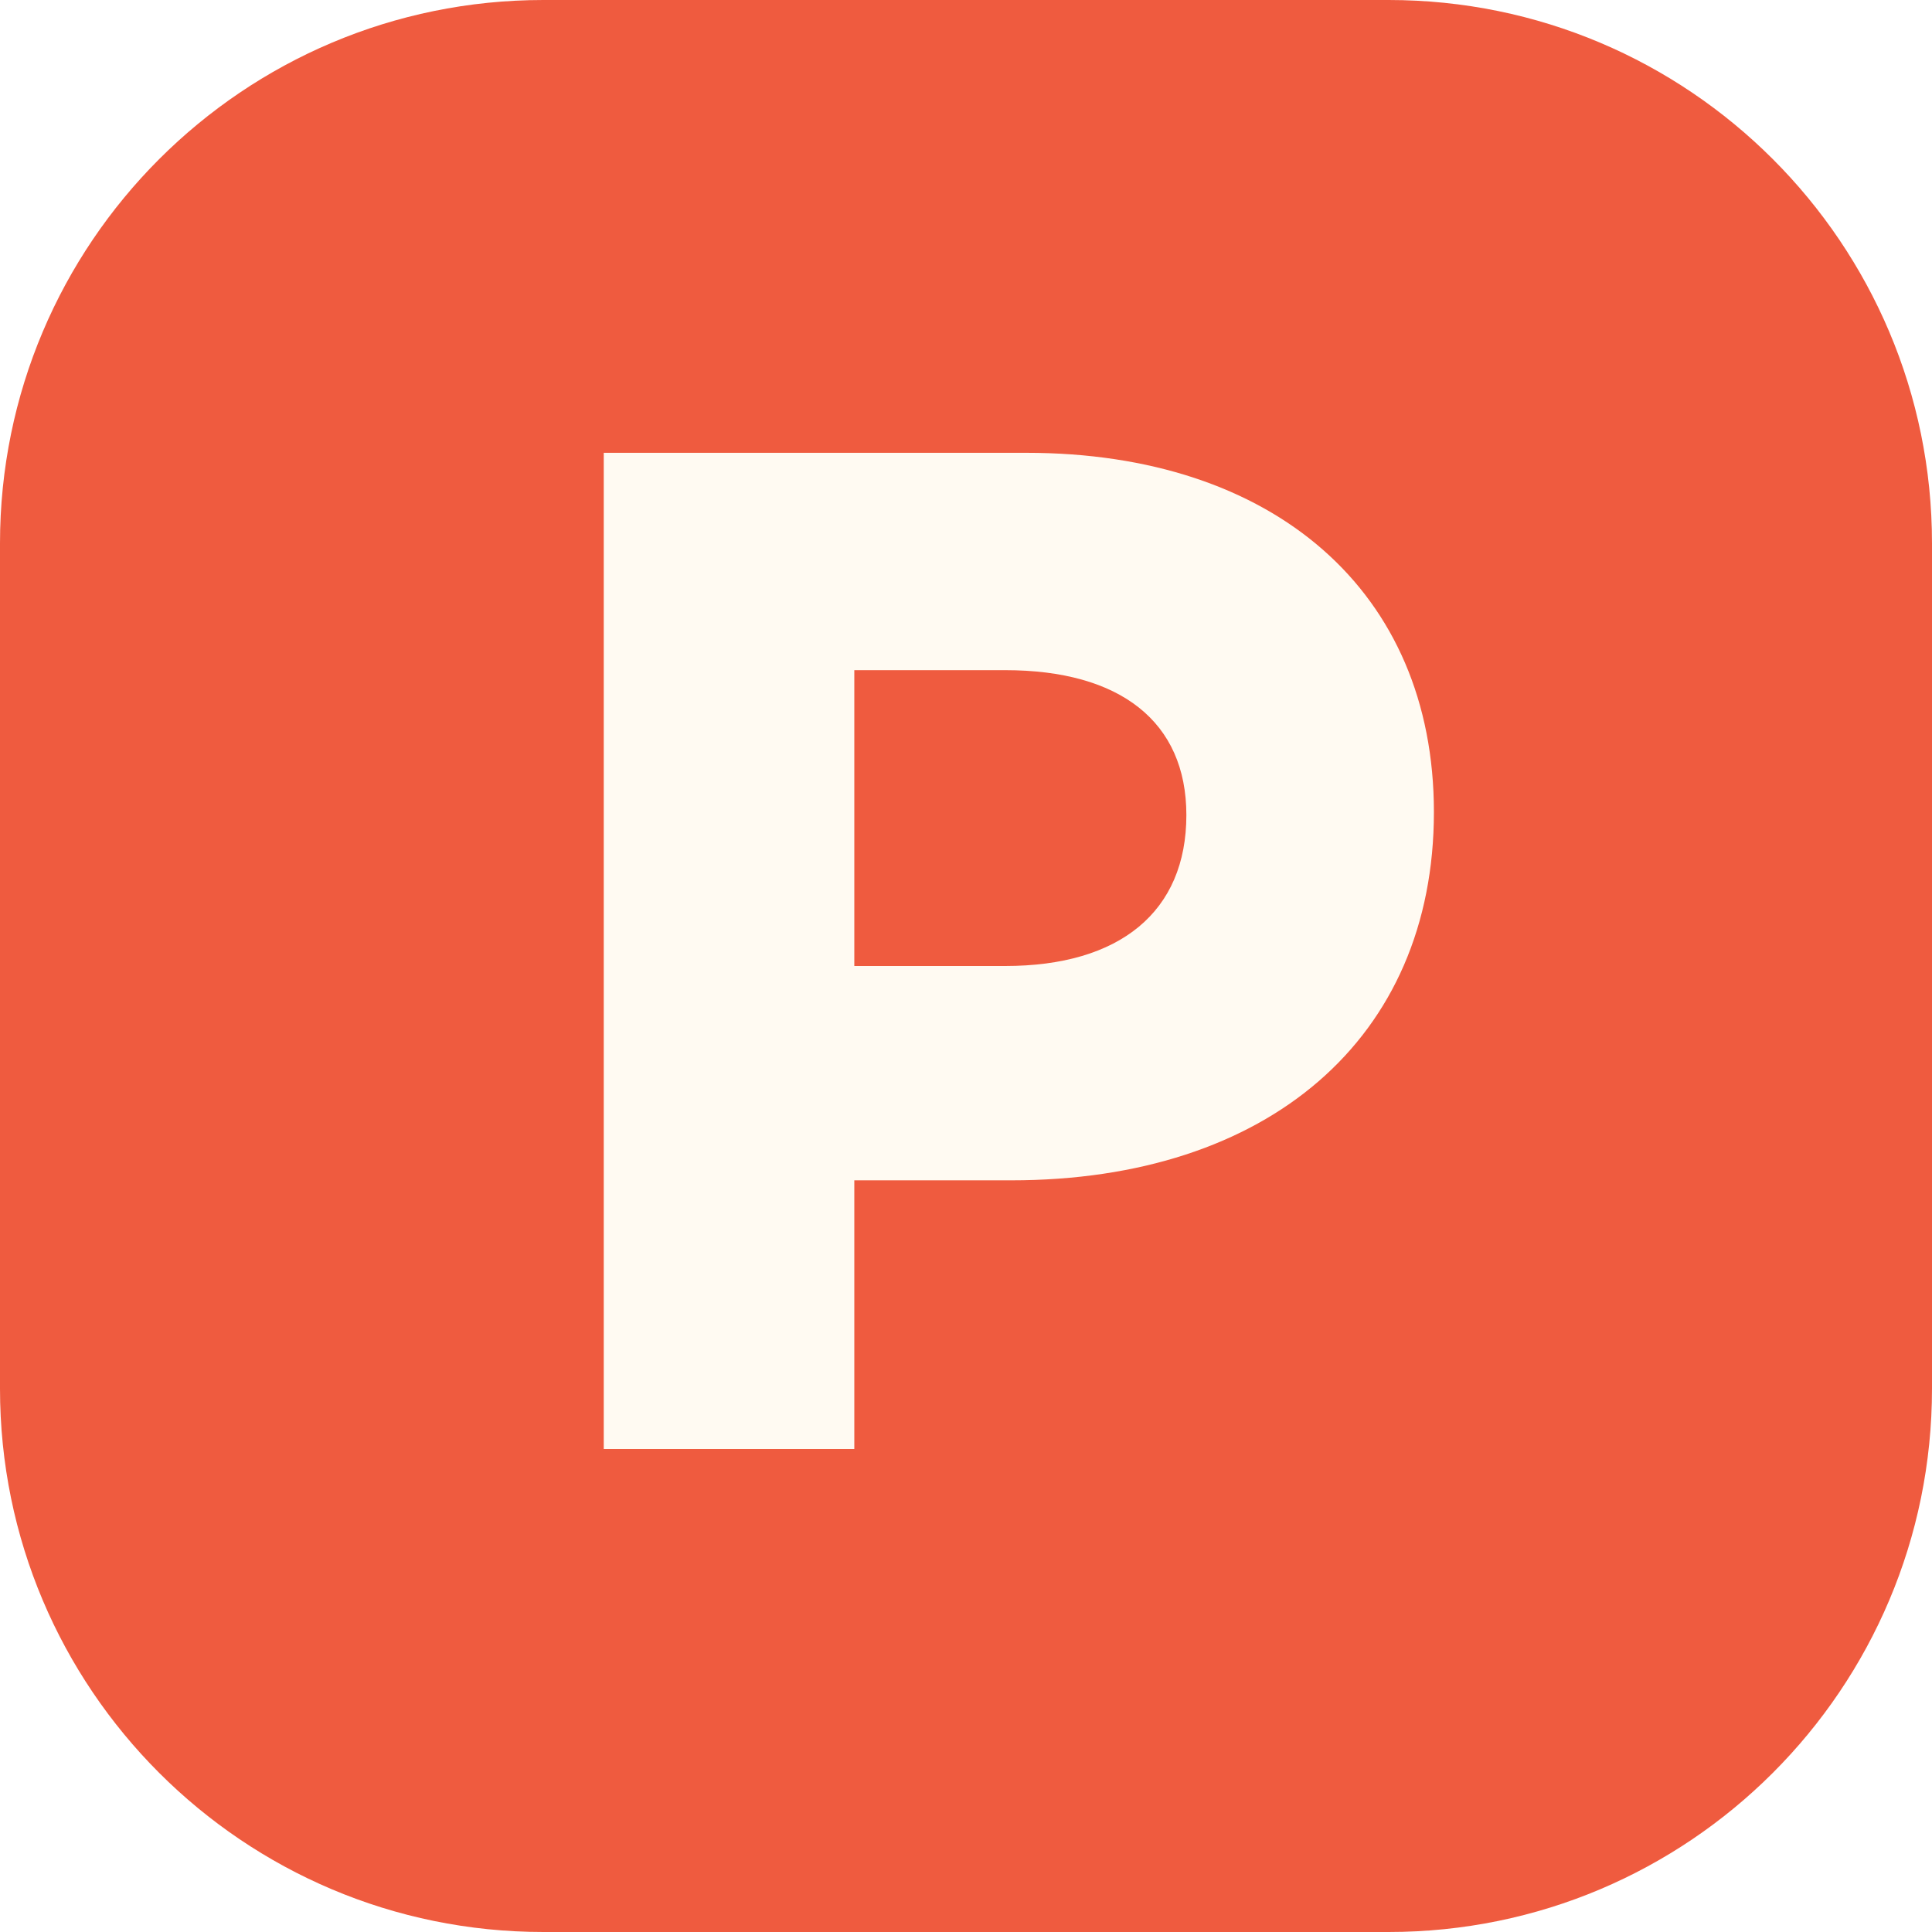
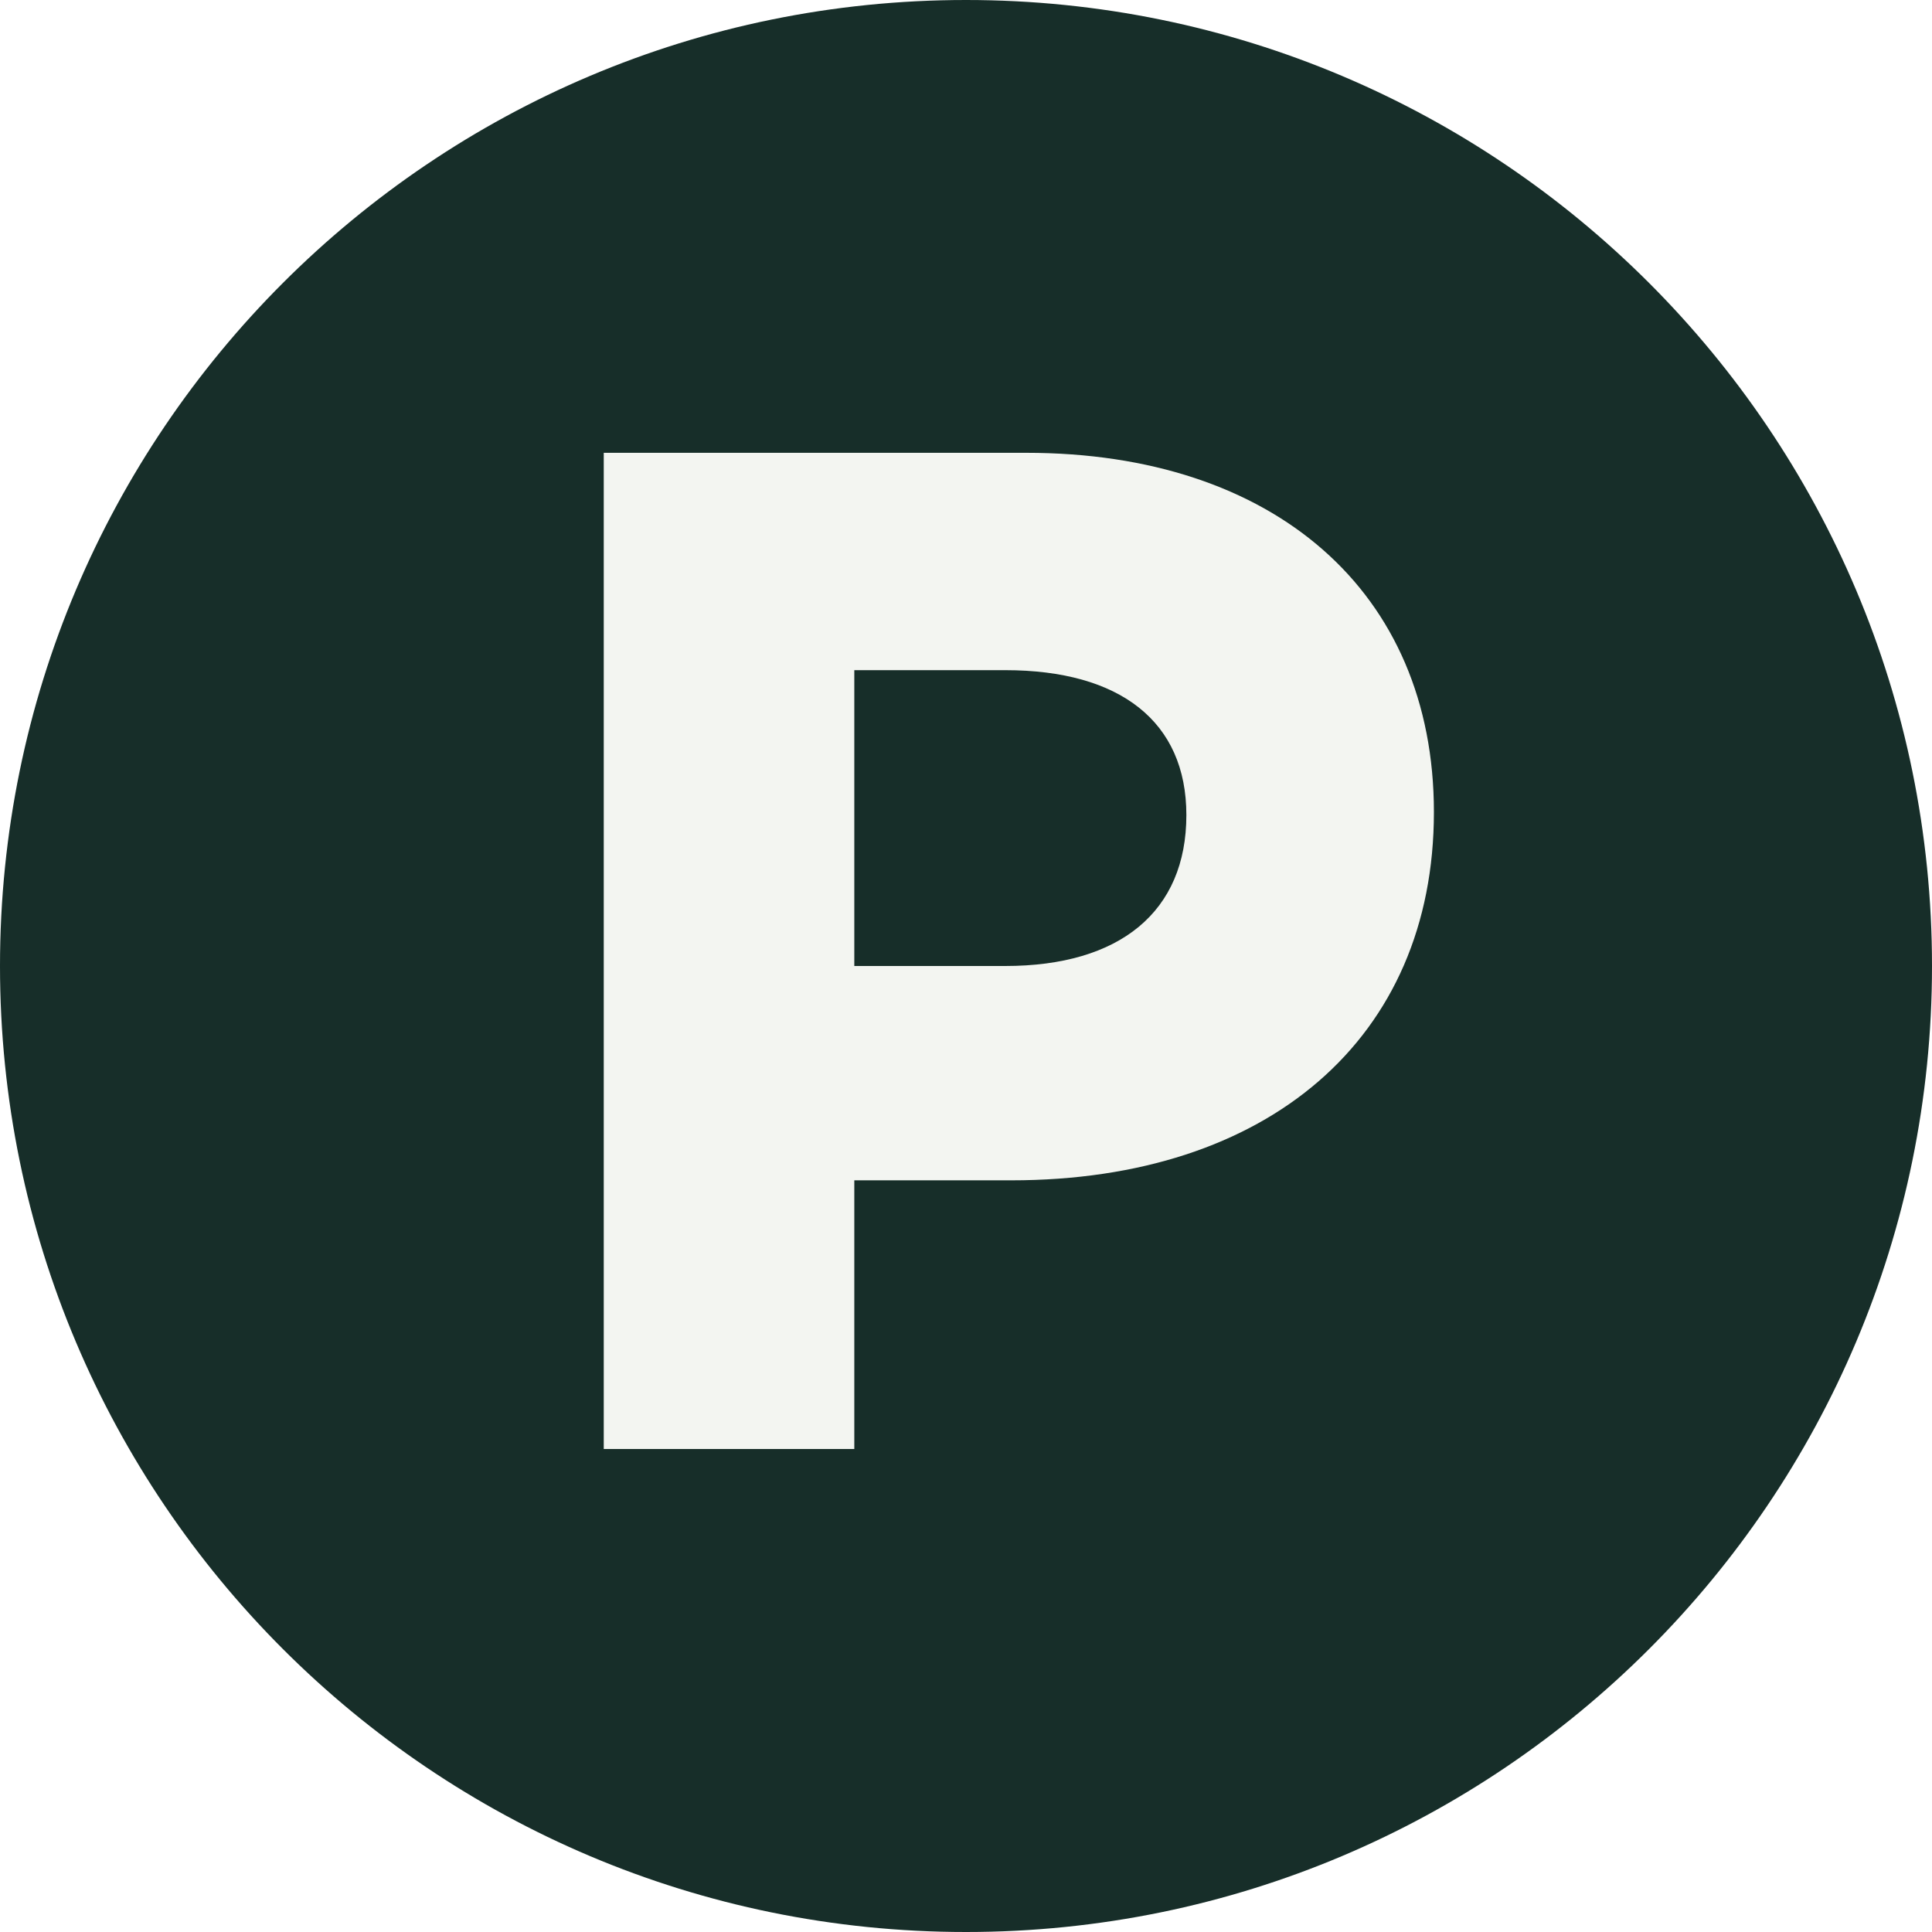
<svg xmlns="http://www.w3.org/2000/svg" viewBox="0 0 64 64">
-   <rect width="64" height="64" rx="18" fill="#ef5b3f" />
-   <path d="M20 48V15h14c8.2 0 13.5 4.6 13.5 11.9 0 7.5-5.5 12.2-14 12.2h-5.2V48H20Zm8.3-16h5c3.8 0 6-1.8 6-5 0-3.1-2.2-4.8-6-4.8h-5V32Z" fill="#fffaf2" />
+   <rect width="64" height="64" rx="32" fill="#172e29" />
+   <path d="M20 48V15h14c8.2 0 13.5 4.6 13.5 11.9 0 7.5-5.5 12.2-14 12.2h-5.2V48H20Zm8.3-16h5c3.8 0 6-1.8 6-5 0-3.1-2.2-4.8-6-4.8h-5V32Z" fill="#f3f5f1" />
</svg>
